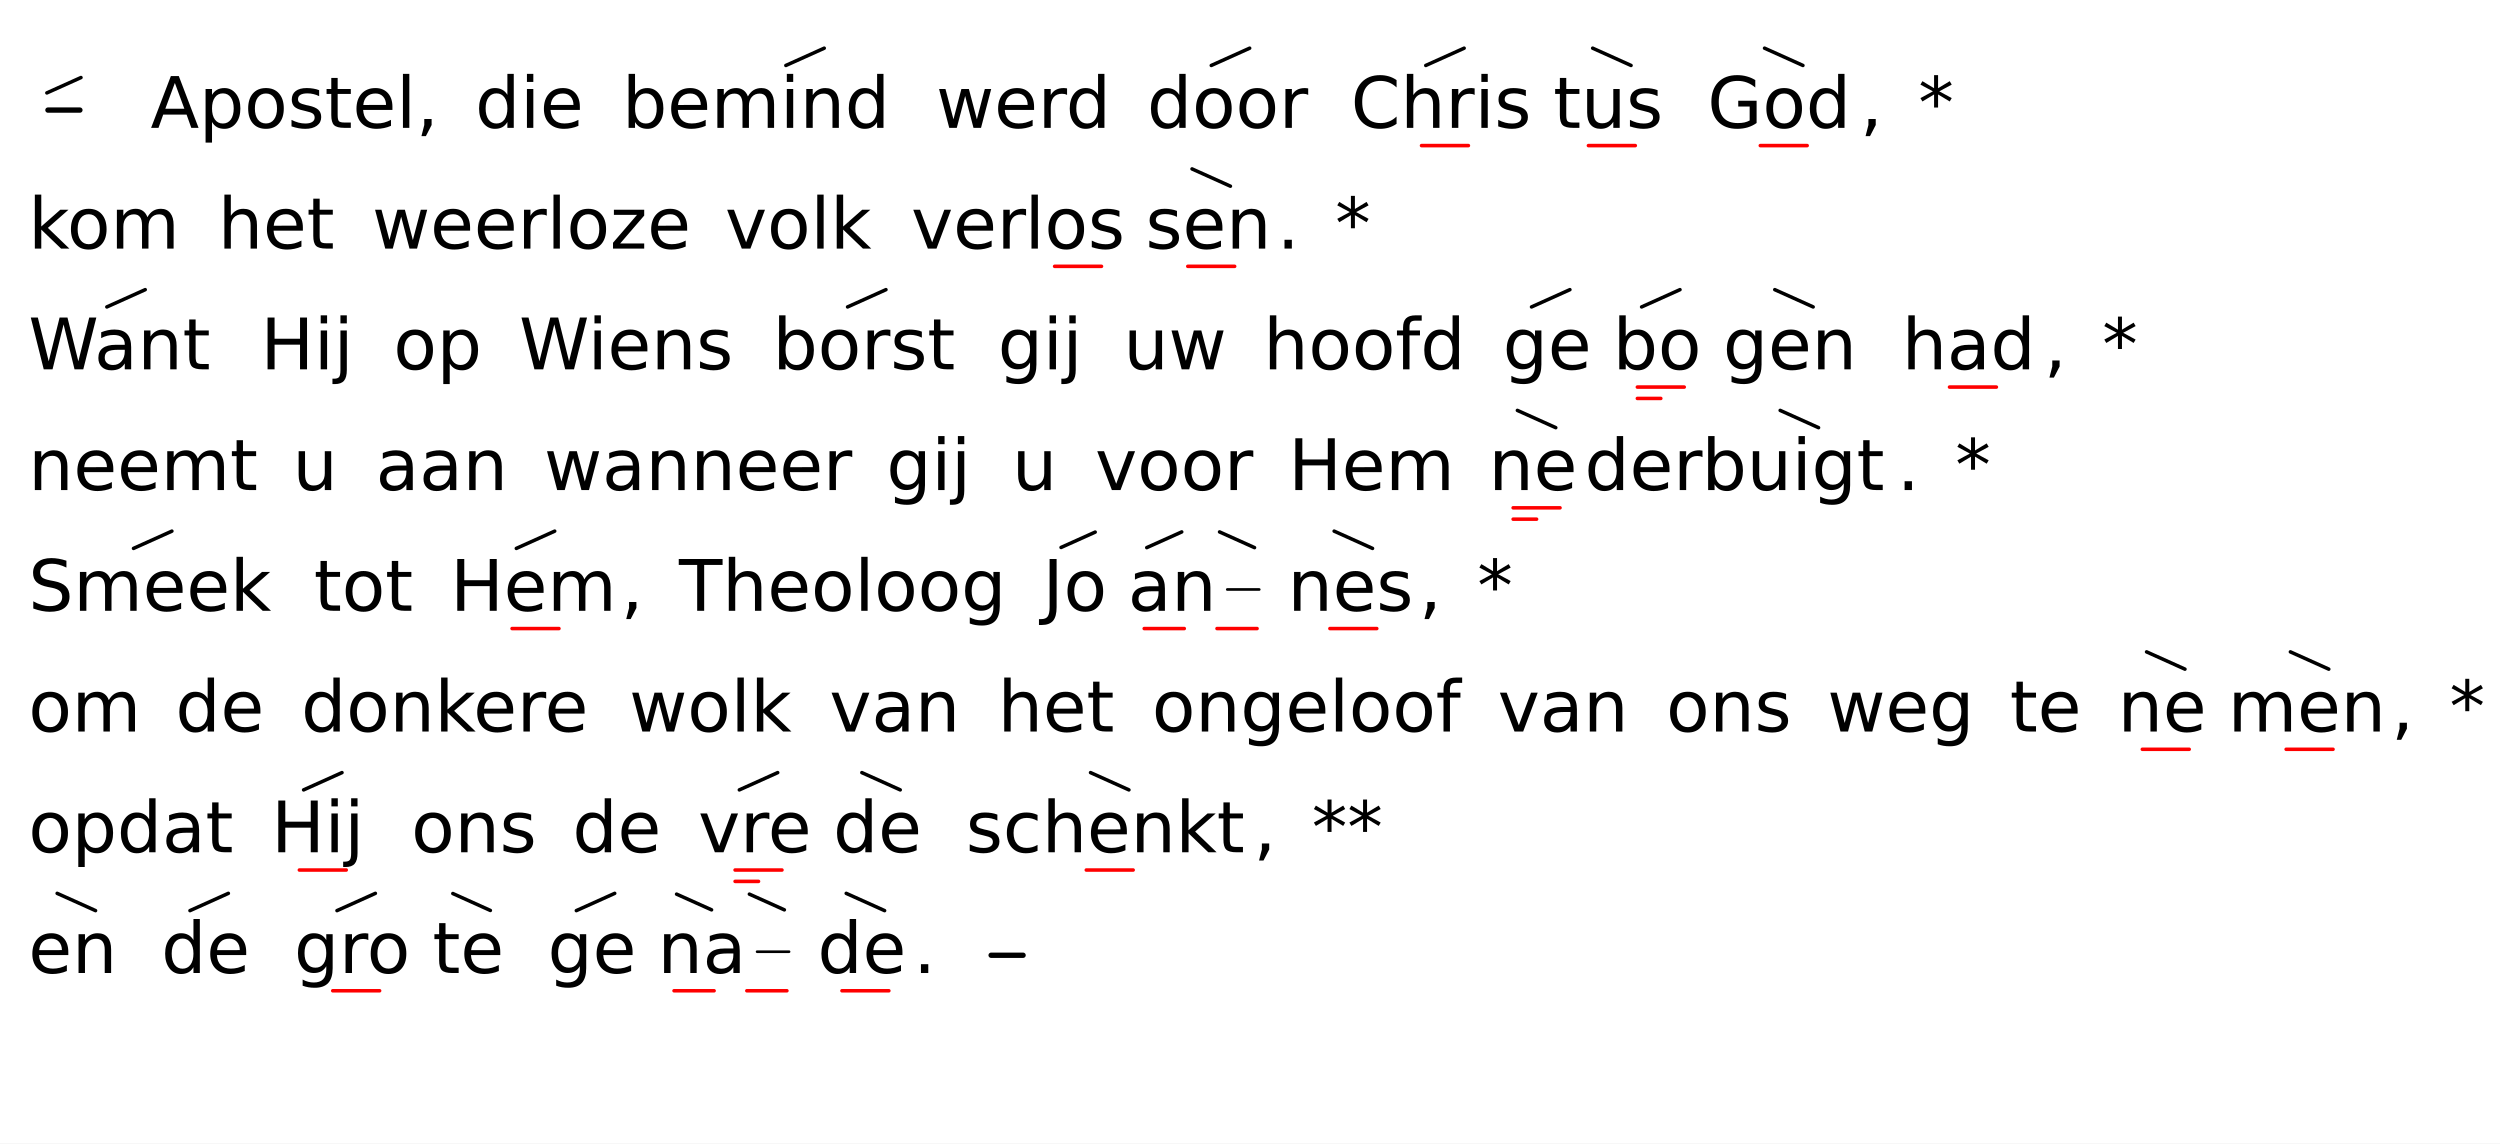
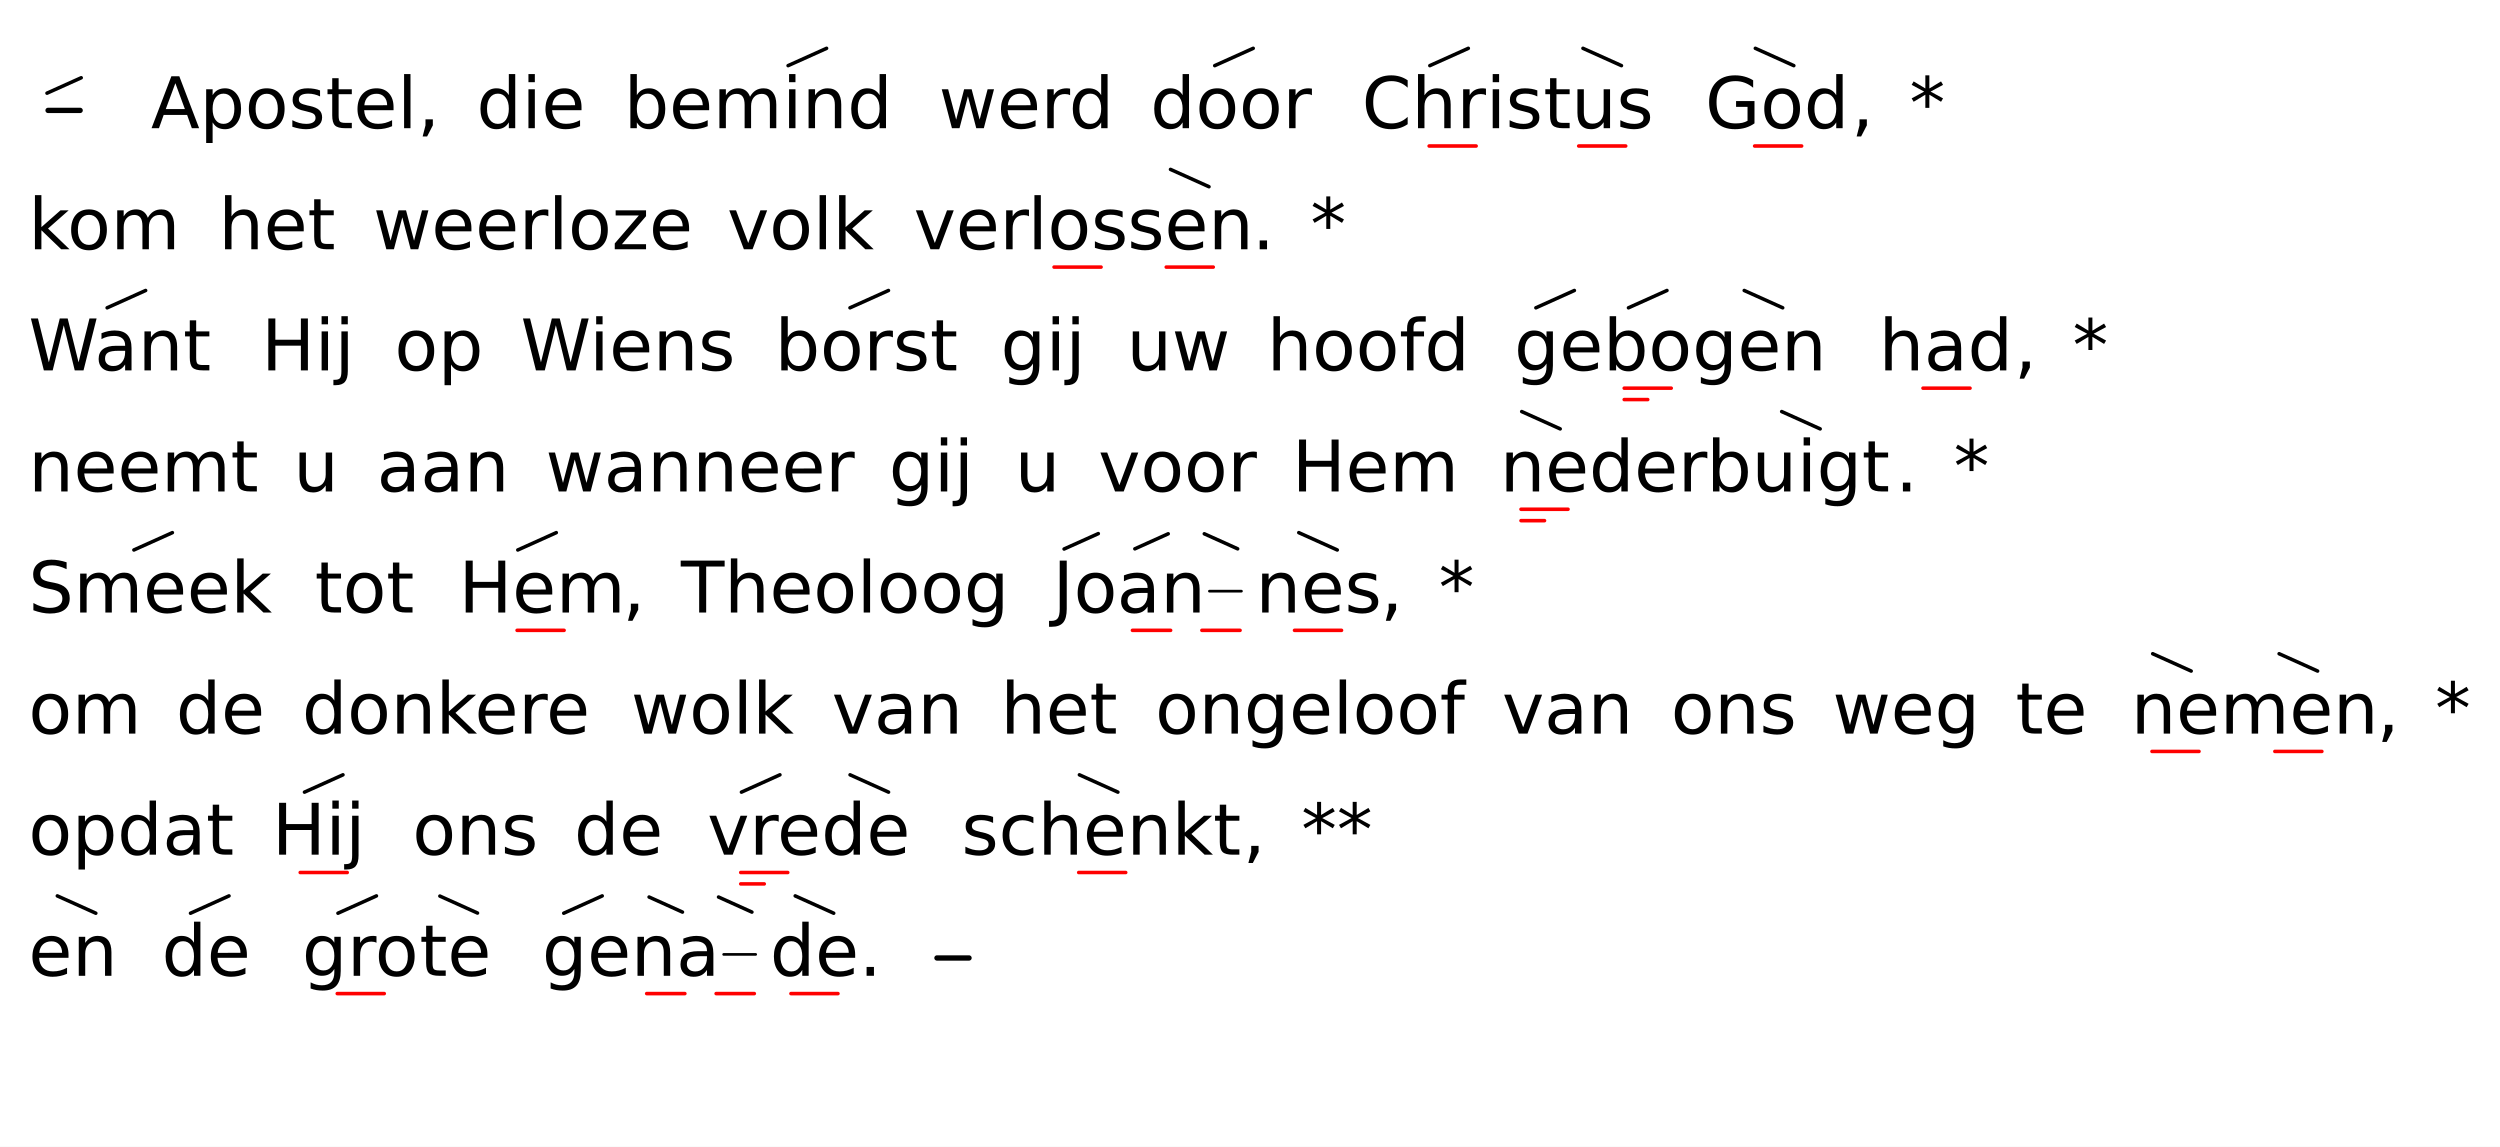
- <svg xmlns="http://www.w3.org/2000/svg" class="vsa-svg" width="704" height="322" viewBox="0 0 704 322">
+ <svg xmlns="http://www.w3.org/2000/svg" class="vsa-svg" width="702" height="322" viewBox="0 0 702 322">
  <rect width="100%" height="100%" fill="white" />
  <g class="vsa-score">
    <g class="vsa-line" data-vsa-line="1">
      <g class="vsa-unit vsa-pitch-marker" data-vsa-unit="1">
        <g class="vsa-pitch-marker-upper-glyph vsa-upper-glyphs">
          <line class="vsa-glyph vsa-upper-glyph vsa-glyph-rise" x1="13.20" y1="26.16" x2="22.80" y2="21.84" stroke="black" stroke-width="1.00" stroke-linecap="round" />
        </g>
        <line class="vsa-pitch-marker-dash" x1="13.50" y1="31.00" x2="22.50" y2="31.00" stroke="black" stroke-width="1.50" stroke-linecap="round" />
      </g>
      <g class="vsa-unit vsa-unit-text" data-vsa-unit="3">
        <text class="vsa-text vsa-free-text" x="42.40" y="36.00" xml:space="preserve" font-family="DejaVu Sans" font-size="20.00">Apostel,</text>
      </g>
      <g class="vsa-unit vsa-unit-text" data-vsa-unit="5">
        <text class="vsa-text vsa-free-text" x="133.80" y="36.00" xml:space="preserve" font-family="DejaVu Sans" font-size="20.00">die</text>
      </g>
      <g class="vsa-unit vsa-unit-text" data-vsa-unit="7">
        <text class="vsa-text vsa-free-text" x="175.20" y="36.00" xml:space="preserve" font-family="DejaVu Sans" font-size="20.00">be</text>
      </g>
      <g class="vsa-unit vsa-unit-scope" data-vsa-unit="8">
        <text class="vsa-text vsa-sung-text" x="200.20" y="36.00" xml:space="preserve" font-family="DejaVu Sans" font-size="20.00">mind</text>
        <g class="vsa-glyph-group vsa-upper-glyphs">
          <line class="vsa-glyph vsa-upper-glyph vsa-glyph-rise" x1="221.30" y1="18.43" x2="232.10" y2="13.57" stroke="black" stroke-width="1.00" stroke-linecap="round" />
        </g>
        <g class="vsa-glyph-group vsa-lower-glyphs">
</g>
      </g>
      <g class="vsa-unit vsa-unit-text" data-vsa-unit="10">
        <text class="vsa-text vsa-free-text" x="263.60" y="36.00" xml:space="preserve" font-family="DejaVu Sans" font-size="20.00">werd</text>
      </g>
      <g class="vsa-unit vsa-unit-scope" data-vsa-unit="12">
        <text class="vsa-text vsa-sung-text" x="323.00" y="36.00" xml:space="preserve" font-family="DejaVu Sans" font-size="20.00">door</text>
        <g class="vsa-glyph-group vsa-upper-glyphs">
          <line class="vsa-glyph vsa-upper-glyph vsa-glyph-rise" x1="341.10" y1="18.43" x2="351.90" y2="13.57" stroke="black" stroke-width="1.00" stroke-linecap="round" />
        </g>
        <g class="vsa-glyph-group vsa-lower-glyphs">
</g>
      </g>
      <g class="vsa-unit vsa-unit-scope" data-vsa-unit="14">
-         <text class="vsa-text vsa-sung-text" x="380.40" y="36.00" xml:space="preserve" font-family="DejaVu Sans" font-size="20.00">Chris</text>
+         <text class="vsa-text vsa-sung-text" x="382.40" y="36.00" xml:space="preserve" font-family="DejaVu Sans" font-size="20.00">Chris</text>
        <g class="vsa-glyph-group vsa-upper-glyphs">
          <line class="vsa-glyph vsa-upper-glyph vsa-glyph-rise" x1="401.50" y1="18.43" x2="412.30" y2="13.57" stroke="black" stroke-width="1.00" stroke-linecap="round" />
        </g>
        <g class="vsa-glyph-group vsa-lower-glyphs">
-           <line class="vsa-glyph vsa-lower-glyph vsa-glyph-length" x1="400.30" y1="41.00" x2="413.50" y2="41.00" stroke="red" stroke-width="1.00" stroke-linecap="round" />
+           <line class="vsa-glyph vsa-lower-glyph vsa-glyph-length" x1="401.30" y1="41.00" x2="414.50" y2="41.00" stroke="red" stroke-width="1.00" stroke-linecap="round" />
        </g>
      </g>
      <g class="vsa-unit vsa-unit-scope" data-vsa-unit="15">
-         <text class="vsa-text vsa-sung-text" x="437.40" y="36.00" xml:space="preserve" font-family="DejaVu Sans" font-size="20.00">tus</text>
-         <g class="vsa-glyph-group vsa-upper-glyphs">
-           <line class="vsa-glyph vsa-upper-glyph vsa-glyph-fall" x1="448.50" y1="13.57" x2="459.30" y2="18.43" stroke="black" stroke-width="1.00" stroke-linecap="round" />
-         </g>
-         <g class="vsa-glyph-group vsa-lower-glyphs">
-           <line class="vsa-glyph vsa-lower-glyph vsa-glyph-length" x1="447.30" y1="41.00" x2="460.50" y2="41.00" stroke="red" stroke-width="1.00" stroke-linecap="round" />
+         <text class="vsa-text vsa-sung-text" x="433.40" y="36.00" xml:space="preserve" font-family="DejaVu Sans" font-size="20.00">tus</text>
+         <g class="vsa-glyph-group vsa-upper-glyphs">
+           <line class="vsa-glyph vsa-upper-glyph vsa-glyph-fall" x1="444.50" y1="13.57" x2="455.30" y2="18.43" stroke="black" stroke-width="1.00" stroke-linecap="round" />
+         </g>
+         <g class="vsa-glyph-group vsa-lower-glyphs">
+           <line class="vsa-glyph vsa-lower-glyph vsa-glyph-length" x1="443.30" y1="41.00" x2="456.50" y2="41.00" stroke="red" stroke-width="1.00" stroke-linecap="round" />
        </g>
      </g>
      <g class="vsa-unit vsa-unit-scope" data-vsa-unit="17">
-         <text class="vsa-text vsa-sung-text" x="480.80" y="36.00" xml:space="preserve" font-family="DejaVu Sans" font-size="20.00">God</text>
-         <g class="vsa-glyph-group vsa-upper-glyphs">
-           <line class="vsa-glyph vsa-upper-glyph vsa-glyph-fall" x1="496.90" y1="13.57" x2="507.70" y2="18.43" stroke="black" stroke-width="1.00" stroke-linecap="round" />
-         </g>
-         <g class="vsa-glyph-group vsa-lower-glyphs">
-           <line class="vsa-glyph vsa-lower-glyph vsa-glyph-length" x1="495.70" y1="41.00" x2="508.90" y2="41.00" stroke="red" stroke-width="1.00" stroke-linecap="round" />
+         <text class="vsa-text vsa-sung-text" x="478.80" y="36.00" xml:space="preserve" font-family="DejaVu Sans" font-size="20.00">God</text>
+         <g class="vsa-glyph-group vsa-upper-glyphs">
+           <line class="vsa-glyph vsa-upper-glyph vsa-glyph-fall" x1="492.90" y1="13.57" x2="503.70" y2="18.43" stroke="black" stroke-width="1.00" stroke-linecap="round" />
+         </g>
+         <g class="vsa-glyph-group vsa-lower-glyphs">
+           <line class="vsa-glyph vsa-lower-glyph vsa-glyph-length" x1="492.70" y1="41.00" x2="505.90" y2="41.00" stroke="red" stroke-width="1.00" stroke-linecap="round" />
        </g>
      </g>
      <g class="vsa-unit vsa-unit-text" data-vsa-unit="18">
-         <text class="vsa-text vsa-free-text" x="523.80" y="36.00" xml:space="preserve" font-family="DejaVu Sans" font-size="20.00">,</text>
+         <text class="vsa-text vsa-free-text" x="519.80" y="36.00" xml:space="preserve" font-family="DejaVu Sans" font-size="20.00">,</text>
      </g>
      <g class="vsa-unit vsa-unit-text" data-vsa-unit="20">
-         <text class="vsa-text vsa-free-text" x="540.20" y="36.00" xml:space="preserve" font-family="DejaVu Sans" font-size="20.00">*</text>
+         <text class="vsa-text vsa-free-text" x="536.20" y="36.00" xml:space="preserve" font-family="DejaVu Sans" font-size="20.00">*</text>
      </g>
    </g>
    <g class="vsa-line" data-vsa-line="2">
      <g class="vsa-unit vsa-unit-text" data-vsa-unit="1">
        <text class="vsa-text vsa-free-text" x="8.00" y="70.00" xml:space="preserve" font-family="DejaVu Sans" font-size="20.00">kom</text>
      </g>
      <g class="vsa-unit vsa-unit-text" data-vsa-unit="3">
        <text class="vsa-text vsa-free-text" x="61.38" y="70.00" xml:space="preserve" font-family="DejaVu Sans" font-size="20.00">het</text>
      </g>
      <g class="vsa-unit vsa-unit-text" data-vsa-unit="5">
        <text class="vsa-text vsa-free-text" x="104.78" y="70.00" xml:space="preserve" font-family="DejaVu Sans" font-size="20.00">weerloze</text>
      </g>
      <g class="vsa-unit vsa-unit-text" data-vsa-unit="7">
        <text class="vsa-text vsa-free-text" x="204.18" y="70.00" xml:space="preserve" font-family="DejaVu Sans" font-size="20.00">volk</text>
      </g>
      <g class="vsa-unit vsa-unit-text" data-vsa-unit="9">
        <text class="vsa-text vsa-free-text" x="256.58" y="70.00" xml:space="preserve" font-family="DejaVu Sans" font-size="20.00">ver</text>
      </g>
      <g class="vsa-unit vsa-unit-scope" data-vsa-unit="10">
        <text class="vsa-text vsa-sung-text" x="288.58" y="70.00" xml:space="preserve" font-family="DejaVu Sans" font-size="20.00">los</text>
        <g class="vsa-glyph-group vsa-upper-glyphs">
</g>
        <g class="vsa-glyph-group vsa-lower-glyphs">
-           <line class="vsa-glyph vsa-lower-glyph vsa-glyph-length" x1="296.98" y1="75.00" x2="310.18" y2="75.00" stroke="red" stroke-width="1.00" stroke-linecap="round" />
+           <line class="vsa-glyph vsa-lower-glyph vsa-glyph-length" x1="295.98" y1="75.00" x2="309.18" y2="75.00" stroke="red" stroke-width="1.00" stroke-linecap="round" />
        </g>
      </g>
      <g class="vsa-unit vsa-unit-scope" data-vsa-unit="11">
-         <text class="vsa-text vsa-sung-text" x="322.58" y="70.00" xml:space="preserve" font-family="DejaVu Sans" font-size="20.00">sen</text>
-         <g class="vsa-glyph-group vsa-upper-glyphs">
-           <line class="vsa-glyph vsa-upper-glyph vsa-glyph-fall" x1="335.68" y1="47.57" x2="346.48" y2="52.43" stroke="black" stroke-width="1.00" stroke-linecap="round" />
-         </g>
-         <g class="vsa-glyph-group vsa-lower-glyphs">
-           <line class="vsa-glyph vsa-lower-glyph vsa-glyph-length" x1="334.48" y1="75.00" x2="347.68" y2="75.00" stroke="red" stroke-width="1.00" stroke-linecap="round" />
+         <text class="vsa-text vsa-sung-text" x="316.58" y="70.00" xml:space="preserve" font-family="DejaVu Sans" font-size="20.00">sen</text>
+         <g class="vsa-glyph-group vsa-upper-glyphs">
+           <line class="vsa-glyph vsa-upper-glyph vsa-glyph-fall" x1="328.68" y1="47.57" x2="339.48" y2="52.43" stroke="black" stroke-width="1.00" stroke-linecap="round" />
+         </g>
+         <g class="vsa-glyph-group vsa-lower-glyphs">
+           <line class="vsa-glyph vsa-lower-glyph vsa-glyph-length" x1="327.48" y1="75.00" x2="340.68" y2="75.00" stroke="red" stroke-width="1.00" stroke-linecap="round" />
        </g>
      </g>
      <g class="vsa-unit vsa-unit-text" data-vsa-unit="12">
-         <text class="vsa-text vsa-free-text" x="359.58" y="70.00" xml:space="preserve" font-family="DejaVu Sans" font-size="20.00">.</text>
+         <text class="vsa-text vsa-free-text" x="351.58" y="70.00" xml:space="preserve" font-family="DejaVu Sans" font-size="20.00">.</text>
      </g>
      <g class="vsa-unit vsa-unit-text" data-vsa-unit="14">
-         <text class="vsa-text vsa-free-text" x="375.98" y="70.00" xml:space="preserve" font-family="DejaVu Sans" font-size="20.00">*</text>
+         <text class="vsa-text vsa-free-text" x="367.98" y="70.00" xml:space="preserve" font-family="DejaVu Sans" font-size="20.00">*</text>
      </g>
    </g>
    <g class="vsa-line" data-vsa-line="3">
      <g class="vsa-unit vsa-unit-scope" data-vsa-unit="1">
        <text class="vsa-text vsa-sung-text" x="8.00" y="104.00" xml:space="preserve" font-family="DejaVu Sans" font-size="20.00">Want</text>
        <g class="vsa-glyph-group vsa-upper-glyphs">
          <line class="vsa-glyph vsa-upper-glyph vsa-glyph-rise" x1="30.09" y1="86.43" x2="40.89" y2="81.57" stroke="black" stroke-width="1.00" stroke-linecap="round" />
        </g>
        <g class="vsa-glyph-group vsa-lower-glyphs">
</g>
      </g>
      <g class="vsa-unit vsa-unit-text" data-vsa-unit="3">
        <text class="vsa-text vsa-free-text" x="73.38" y="104.00" xml:space="preserve" font-family="DejaVu Sans" font-size="20.00">Hij</text>
      </g>
      <g class="vsa-unit vsa-unit-text" data-vsa-unit="5">
        <text class="vsa-text vsa-free-text" x="110.78" y="104.00" xml:space="preserve" font-family="DejaVu Sans" font-size="20.00">op</text>
      </g>
      <g class="vsa-unit vsa-unit-text" data-vsa-unit="7">
        <text class="vsa-text vsa-free-text" x="146.18" y="104.00" xml:space="preserve" font-family="DejaVu Sans" font-size="20.00">Wiens</text>
      </g>
      <g class="vsa-unit vsa-unit-scope" data-vsa-unit="9">
        <text class="vsa-text vsa-sung-text" x="217.58" y="104.00" xml:space="preserve" font-family="DejaVu Sans" font-size="20.00">borst</text>
        <g class="vsa-glyph-group vsa-upper-glyphs">
          <line class="vsa-glyph vsa-upper-glyph vsa-glyph-rise" x1="238.68" y1="86.43" x2="249.48" y2="81.57" stroke="black" stroke-width="1.00" stroke-linecap="round" />
        </g>
        <g class="vsa-glyph-group vsa-lower-glyphs">
</g>
      </g>
      <g class="vsa-unit vsa-unit-text" data-vsa-unit="11">
        <text class="vsa-text vsa-free-text" x="280.98" y="104.00" xml:space="preserve" font-family="DejaVu Sans" font-size="20.00">gij</text>
      </g>
      <g class="vsa-unit vsa-unit-text" data-vsa-unit="13">
        <text class="vsa-text vsa-free-text" x="316.38" y="104.00" xml:space="preserve" font-family="DejaVu Sans" font-size="20.00">uw</text>
      </g>
      <g class="vsa-unit vsa-unit-text" data-vsa-unit="15">
        <text class="vsa-text vsa-free-text" x="355.78" y="104.00" xml:space="preserve" font-family="DejaVu Sans" font-size="20.00">hoofd</text>
      </g>
      <g class="vsa-unit vsa-unit-scope" data-vsa-unit="17">
-         <text class="vsa-text vsa-sung-text" x="423.18" y="104.00" xml:space="preserve" font-family="DejaVu Sans" font-size="20.00">ge</text>
+         <text class="vsa-text vsa-sung-text" x="425.18" y="104.00" xml:space="preserve" font-family="DejaVu Sans" font-size="20.00">ge</text>
        <g class="vsa-glyph-group vsa-upper-glyphs">
          <line class="vsa-glyph vsa-upper-glyph vsa-glyph-rise" x1="431.28" y1="86.43" x2="442.08" y2="81.57" stroke="black" stroke-width="1.00" stroke-linecap="round" />
        </g>
        <g class="vsa-glyph-group vsa-lower-glyphs">
</g>
      </g>
      <g class="vsa-unit vsa-unit-scope" data-vsa-unit="18">
-         <text class="vsa-text vsa-sung-text" x="454.18" y="104.00" xml:space="preserve" font-family="DejaVu Sans" font-size="20.00">bo</text>
-         <g class="vsa-glyph-group vsa-upper-glyphs">
-           <line class="vsa-glyph vsa-upper-glyph vsa-glyph-rise" x1="462.28" y1="86.43" x2="473.08" y2="81.57" stroke="black" stroke-width="1.00" stroke-linecap="round" />
-         </g>
-         <g class="vsa-glyph-group vsa-lower-glyphs">
-           <line class="vsa-glyph vsa-lower-glyph vsa-glyph-length" x1="461.08" y1="109.00" x2="474.28" y2="109.00" stroke="red" stroke-width="1.00" stroke-linecap="round" />
-           <line class="vsa-glyph vsa-lower-glyph vsa-glyph-length" x1="461.08" y1="112.20" x2="467.68" y2="112.20" stroke="red" stroke-width="1.00" stroke-linecap="round" />
+         <text class="vsa-text vsa-sung-text" x="450.18" y="104.00" xml:space="preserve" font-family="DejaVu Sans" font-size="20.00">bo</text>
+         <g class="vsa-glyph-group vsa-upper-glyphs">
+           <line class="vsa-glyph vsa-upper-glyph vsa-glyph-rise" x1="457.28" y1="86.43" x2="468.08" y2="81.57" stroke="black" stroke-width="1.00" stroke-linecap="round" />
+         </g>
+         <g class="vsa-glyph-group vsa-lower-glyphs">
+           <line class="vsa-glyph vsa-lower-glyph vsa-glyph-length" x1="456.08" y1="109.00" x2="469.28" y2="109.00" stroke="red" stroke-width="1.00" stroke-linecap="round" />
+           <line class="vsa-glyph vsa-lower-glyph vsa-glyph-length" x1="456.08" y1="112.20" x2="462.68" y2="112.20" stroke="red" stroke-width="1.00" stroke-linecap="round" />
        </g>
      </g>
      <g class="vsa-unit vsa-unit-scope" data-vsa-unit="19">
-         <text class="vsa-text vsa-sung-text" x="485.18" y="104.00" xml:space="preserve" font-family="DejaVu Sans" font-size="20.00">gen</text>
-         <g class="vsa-glyph-group vsa-upper-glyphs">
-           <line class="vsa-glyph vsa-upper-glyph vsa-glyph-fall" x1="499.78" y1="81.57" x2="510.58" y2="86.43" stroke="black" stroke-width="1.00" stroke-linecap="round" />
+         <text class="vsa-text vsa-sung-text" x="475.18" y="104.00" xml:space="preserve" font-family="DejaVu Sans" font-size="20.00">gen</text>
+         <g class="vsa-glyph-group vsa-upper-glyphs">
+           <line class="vsa-glyph vsa-upper-glyph vsa-glyph-fall" x1="489.78" y1="81.57" x2="500.58" y2="86.43" stroke="black" stroke-width="1.00" stroke-linecap="round" />
        </g>
        <g class="vsa-glyph-group vsa-lower-glyphs">
</g>
      </g>
      <g class="vsa-unit vsa-unit-scope" data-vsa-unit="21">
-         <text class="vsa-text vsa-sung-text" x="535.58" y="104.00" xml:space="preserve" font-family="DejaVu Sans" font-size="20.00">had</text>
-         <g class="vsa-glyph-group vsa-upper-glyphs">
- </g>
-         <g class="vsa-glyph-group vsa-lower-glyphs">
-           <line class="vsa-glyph vsa-lower-glyph vsa-glyph-length" x1="548.98" y1="109.00" x2="562.18" y2="109.00" stroke="red" stroke-width="1.00" stroke-linecap="round" />
+         <text class="vsa-text vsa-sung-text" x="527.58" y="104.00" xml:space="preserve" font-family="DejaVu Sans" font-size="20.00">had</text>
+         <g class="vsa-glyph-group vsa-upper-glyphs">
+ </g>
+         <g class="vsa-glyph-group vsa-lower-glyphs">
+           <line class="vsa-glyph vsa-lower-glyph vsa-glyph-length" x1="539.98" y1="109.00" x2="553.18" y2="109.00" stroke="red" stroke-width="1.00" stroke-linecap="round" />
        </g>
      </g>
      <g class="vsa-unit vsa-unit-text" data-vsa-unit="22">
-         <text class="vsa-text vsa-free-text" x="575.58" y="104.00" xml:space="preserve" font-family="DejaVu Sans" font-size="20.00">,</text>
+         <text class="vsa-text vsa-free-text" x="565.58" y="104.00" xml:space="preserve" font-family="DejaVu Sans" font-size="20.00">,</text>
      </g>
      <g class="vsa-unit vsa-unit-text" data-vsa-unit="24">
-         <text class="vsa-text vsa-free-text" x="591.98" y="104.00" xml:space="preserve" font-family="DejaVu Sans" font-size="20.00">*</text>
+         <text class="vsa-text vsa-free-text" x="581.98" y="104.00" xml:space="preserve" font-family="DejaVu Sans" font-size="20.00">*</text>
      </g>
    </g>
    <g class="vsa-line" data-vsa-line="4">
      <g class="vsa-unit vsa-unit-text" data-vsa-unit="1">
        <text class="vsa-text vsa-free-text" x="8.00" y="138.00" xml:space="preserve" font-family="DejaVu Sans" font-size="20.00">neemt</text>
      </g>
      <g class="vsa-unit vsa-unit-text" data-vsa-unit="3">
        <text class="vsa-text vsa-free-text" x="82.40" y="138.00" xml:space="preserve" font-family="DejaVu Sans" font-size="20.00">u</text>
      </g>
      <g class="vsa-unit vsa-unit-text" data-vsa-unit="5">
        <text class="vsa-text vsa-free-text" x="105.80" y="138.00" xml:space="preserve" font-family="DejaVu Sans" font-size="20.00">aan</text>
      </g>
      <g class="vsa-unit vsa-unit-text" data-vsa-unit="7">
        <text class="vsa-text vsa-free-text" x="153.20" y="138.00" xml:space="preserve" font-family="DejaVu Sans" font-size="20.00">wanneer</text>
      </g>
      <g class="vsa-unit vsa-unit-text" data-vsa-unit="9">
        <text class="vsa-text vsa-free-text" x="249.60" y="138.00" xml:space="preserve" font-family="DejaVu Sans" font-size="20.00">gij</text>
      </g>
      <g class="vsa-unit vsa-unit-text" data-vsa-unit="11">
        <text class="vsa-text vsa-free-text" x="285.00" y="138.00" xml:space="preserve" font-family="DejaVu Sans" font-size="20.00">u</text>
      </g>
      <g class="vsa-unit vsa-unit-text" data-vsa-unit="13">
        <text class="vsa-text vsa-free-text" x="308.40" y="138.00" xml:space="preserve" font-family="DejaVu Sans" font-size="20.00">voor</text>
      </g>
      <g class="vsa-unit vsa-unit-text" data-vsa-unit="15">
        <text class="vsa-text vsa-free-text" x="362.80" y="138.00" xml:space="preserve" font-family="DejaVu Sans" font-size="20.00">Hem</text>
      </g>
      <g class="vsa-unit vsa-unit-scope" data-vsa-unit="17">
-         <text class="vsa-text vsa-sung-text" x="419.20" y="138.00" xml:space="preserve" font-family="DejaVu Sans" font-size="20.00">ne</text>
+         <text class="vsa-text vsa-sung-text" x="421.20" y="138.00" xml:space="preserve" font-family="DejaVu Sans" font-size="20.00">ne</text>
        <g class="vsa-glyph-group vsa-upper-glyphs">
          <line class="vsa-glyph vsa-upper-glyph vsa-glyph-fall" x1="427.30" y1="115.57" x2="438.10" y2="120.43" stroke="black" stroke-width="1.00" stroke-linecap="round" />
        </g>
        <g class="vsa-glyph-group vsa-lower-glyphs">
-           <line class="vsa-glyph vsa-lower-glyph vsa-glyph-length" x1="426.10" y1="143.00" x2="439.30" y2="143.00" stroke="red" stroke-width="1.00" stroke-linecap="round" />
-           <line class="vsa-glyph vsa-lower-glyph vsa-glyph-length" x1="426.10" y1="146.20" x2="432.70" y2="146.20" stroke="red" stroke-width="1.00" stroke-linecap="round" />
+           <line class="vsa-glyph vsa-lower-glyph vsa-glyph-length" x1="427.10" y1="143.00" x2="440.30" y2="143.00" stroke="red" stroke-width="1.00" stroke-linecap="round" />
+           <line class="vsa-glyph vsa-lower-glyph vsa-glyph-length" x1="427.10" y1="146.20" x2="433.70" y2="146.20" stroke="red" stroke-width="1.00" stroke-linecap="round" />
        </g>
      </g>
      <g class="vsa-unit vsa-unit-text" data-vsa-unit="18">
        <text class="vsa-text vsa-free-text" x="446.20" y="138.00" xml:space="preserve" font-family="DejaVu Sans" font-size="20.00">der</text>
      </g>
      <g class="vsa-unit vsa-unit-scope" data-vsa-unit="19">
        <text class="vsa-text vsa-sung-text" x="479.20" y="138.00" xml:space="preserve" font-family="DejaVu Sans" font-size="20.00">buigt</text>
        <g class="vsa-glyph-group vsa-upper-glyphs">
-           <line class="vsa-glyph vsa-upper-glyph vsa-glyph-fall" x1="501.30" y1="115.57" x2="512.10" y2="120.43" stroke="black" stroke-width="1.00" stroke-linecap="round" />
+           <line class="vsa-glyph vsa-upper-glyph vsa-glyph-fall" x1="500.30" y1="115.57" x2="511.10" y2="120.43" stroke="black" stroke-width="1.00" stroke-linecap="round" />
        </g>
        <g class="vsa-glyph-group vsa-lower-glyphs">
</g>
      </g>
      <g class="vsa-unit vsa-unit-text" data-vsa-unit="20">
-         <text class="vsa-text vsa-free-text" x="534.20" y="138.00" xml:space="preserve" font-family="DejaVu Sans" font-size="20.00">.</text>
+         <text class="vsa-text vsa-free-text" x="532.20" y="138.00" xml:space="preserve" font-family="DejaVu Sans" font-size="20.00">.</text>
      </g>
      <g class="vsa-unit vsa-unit-text" data-vsa-unit="22">
-         <text class="vsa-text vsa-free-text" x="550.60" y="138.00" xml:space="preserve" font-family="DejaVu Sans" font-size="20.00">*</text>
+         <text class="vsa-text vsa-free-text" x="548.60" y="138.00" xml:space="preserve" font-family="DejaVu Sans" font-size="20.00">*</text>
      </g>
    </g>
    <g class="vsa-line" data-vsa-line="5">
      <g class="vsa-unit vsa-unit-scope" data-vsa-unit="1">
        <text class="vsa-text vsa-sung-text" x="8.00" y="172.00" xml:space="preserve" font-family="DejaVu Sans" font-size="20.00">Smeek</text>
        <g class="vsa-glyph-group vsa-upper-glyphs">
          <line class="vsa-glyph vsa-upper-glyph vsa-glyph-rise" x1="37.60" y1="154.43" x2="48.40" y2="149.57" stroke="black" stroke-width="1.00" stroke-linecap="round" />
        </g>
        <g class="vsa-glyph-group vsa-lower-glyphs">
</g>
      </g>
      <g class="vsa-unit vsa-unit-text" data-vsa-unit="3">
        <text class="vsa-text vsa-free-text" x="88.40" y="172.00" xml:space="preserve" font-family="DejaVu Sans" font-size="20.00">tot</text>
      </g>
      <g class="vsa-unit vsa-unit-scope" data-vsa-unit="5">
-         <text class="vsa-text vsa-sung-text" x="126.80" y="172.00" xml:space="preserve" font-family="DejaVu Sans" font-size="20.00">Hem</text>
+         <text class="vsa-text vsa-sung-text" x="128.80" y="172.00" xml:space="preserve" font-family="DejaVu Sans" font-size="20.00">Hem</text>
        <g class="vsa-glyph-group vsa-upper-glyphs">
          <line class="vsa-glyph vsa-upper-glyph vsa-glyph-rise" x1="145.40" y1="154.43" x2="156.20" y2="149.57" stroke="black" stroke-width="1.00" stroke-linecap="round" />
        </g>
        <g class="vsa-glyph-group vsa-lower-glyphs">
-           <line class="vsa-glyph vsa-lower-glyph vsa-glyph-length" x1="144.20" y1="177.00" x2="157.40" y2="177.00" stroke="red" stroke-width="1.00" stroke-linecap="round" />
+           <line class="vsa-glyph vsa-lower-glyph vsa-glyph-length" x1="145.20" y1="177.00" x2="158.40" y2="177.00" stroke="red" stroke-width="1.00" stroke-linecap="round" />
        </g>
      </g>
      <g class="vsa-unit vsa-unit-text" data-vsa-unit="6">
        <text class="vsa-text vsa-free-text" x="174.80" y="172.00" xml:space="preserve" font-family="DejaVu Sans" font-size="20.00">,</text>
      </g>
      <g class="vsa-unit vsa-unit-text" data-vsa-unit="8">
        <text class="vsa-text vsa-free-text" x="191.20" y="172.00" xml:space="preserve" font-family="DejaVu Sans" font-size="20.00">Theoloog</text>
      </g>
      <g class="vsa-unit vsa-unit-scope" data-vsa-unit="10">
-         <text class="vsa-text vsa-sung-text" x="293.60" y="172.00" xml:space="preserve" font-family="DejaVu Sans" font-size="20.00">Jo</text>
+         <text class="vsa-text vsa-sung-text" x="295.60" y="172.00" xml:space="preserve" font-family="DejaVu Sans" font-size="20.00">Jo</text>
        <g class="vsa-glyph-group vsa-upper-glyphs">
          <line class="vsa-glyph vsa-upper-glyph vsa-glyph-rise" x1="298.80" y1="154.16" x2="308.40" y2="149.84" stroke="black" stroke-width="1.00" stroke-linecap="round" />
        </g>
        <g class="vsa-glyph-group vsa-lower-glyphs">
</g>
      </g>
      <g class="vsa-unit vsa-unit-scope" data-vsa-unit="11">
-         <text class="vsa-text vsa-sung-text" x="317.60" y="172.00" xml:space="preserve" font-family="DejaVu Sans" font-size="20.00">an</text>
-         <line class="vsa-filler-line" x1="345.60" y1="166.00" x2="354.60" y2="166.00" stroke="black" stroke-width="0.75" stroke-linecap="round" />
-         <g class="vsa-glyph-group vsa-upper-glyphs">
-           <line class="vsa-glyph vsa-upper-glyph vsa-glyph-rise" x1="322.93" y1="154.21" x2="332.77" y2="149.79" stroke="black" stroke-width="1.00" stroke-linecap="round" />
-           <line class="vsa-glyph vsa-upper-glyph vsa-glyph-fall" x1="343.43" y1="149.79" x2="353.27" y2="154.21" stroke="black" stroke-width="1.00" stroke-linecap="round" />
-         </g>
-         <g class="vsa-glyph-group vsa-lower-glyphs">
-           <line class="vsa-glyph vsa-lower-glyph vsa-glyph-length" x1="322.21" y1="177.00" x2="333.49" y2="177.00" stroke="red" stroke-width="1.00" stroke-linecap="round" />
-           <line class="vsa-glyph vsa-lower-glyph vsa-glyph-length" x1="342.71" y1="177.00" x2="353.99" y2="177.00" stroke="red" stroke-width="1.00" stroke-linecap="round" />
+         <text class="vsa-text vsa-sung-text" x="313.60" y="172.00" xml:space="preserve" font-family="DejaVu Sans" font-size="20.00">an</text>
+         <line class="vsa-filler-line" x1="339.60" y1="166.00" x2="348.60" y2="166.00" stroke="black" stroke-width="0.75" stroke-linecap="round" />
+         <g class="vsa-glyph-group vsa-upper-glyphs">
+           <line class="vsa-glyph vsa-upper-glyph vsa-glyph-rise" x1="318.67" y1="154.11" x2="328.03" y2="149.89" stroke="black" stroke-width="1.00" stroke-linecap="round" />
+           <line class="vsa-glyph vsa-upper-glyph vsa-glyph-fall" x1="338.17" y1="149.89" x2="347.53" y2="154.11" stroke="black" stroke-width="1.00" stroke-linecap="round" />
+         </g>
+         <g class="vsa-glyph-group vsa-lower-glyphs">
+           <line class="vsa-glyph vsa-lower-glyph vsa-glyph-length" x1="317.99" y1="177.00" x2="328.71" y2="177.00" stroke="red" stroke-width="1.00" stroke-linecap="round" />
+           <line class="vsa-glyph vsa-lower-glyph vsa-glyph-length" x1="337.49" y1="177.00" x2="348.21" y2="177.00" stroke="red" stroke-width="1.00" stroke-linecap="round" />
        </g>
      </g>
      <g class="vsa-unit vsa-unit-scope" data-vsa-unit="12">
-         <text class="vsa-text vsa-sung-text" x="362.60" y="172.00" xml:space="preserve" font-family="DejaVu Sans" font-size="20.00">nes</text>
-         <g class="vsa-glyph-group vsa-upper-glyphs">
-           <line class="vsa-glyph vsa-upper-glyph vsa-glyph-fall" x1="375.70" y1="149.57" x2="386.50" y2="154.43" stroke="black" stroke-width="1.00" stroke-linecap="round" />
-         </g>
-         <g class="vsa-glyph-group vsa-lower-glyphs">
-           <line class="vsa-glyph vsa-lower-glyph vsa-glyph-length" x1="374.50" y1="177.00" x2="387.70" y2="177.00" stroke="red" stroke-width="1.00" stroke-linecap="round" />
+         <text class="vsa-text vsa-sung-text" x="352.60" y="172.00" xml:space="preserve" font-family="DejaVu Sans" font-size="20.00">nes</text>
+         <g class="vsa-glyph-group vsa-upper-glyphs">
+           <line class="vsa-glyph vsa-upper-glyph vsa-glyph-fall" x1="364.70" y1="149.57" x2="375.50" y2="154.43" stroke="black" stroke-width="1.00" stroke-linecap="round" />
+         </g>
+         <g class="vsa-glyph-group vsa-lower-glyphs">
+           <line class="vsa-glyph vsa-lower-glyph vsa-glyph-length" x1="363.50" y1="177.00" x2="376.70" y2="177.00" stroke="red" stroke-width="1.00" stroke-linecap="round" />
        </g>
      </g>
      <g class="vsa-unit vsa-unit-text" data-vsa-unit="13">
-         <text class="vsa-text vsa-free-text" x="399.60" y="172.00" xml:space="preserve" font-family="DejaVu Sans" font-size="20.00">,</text>
+         <text class="vsa-text vsa-free-text" x="387.60" y="172.00" xml:space="preserve" font-family="DejaVu Sans" font-size="20.00">,</text>
      </g>
      <g class="vsa-unit vsa-unit-text" data-vsa-unit="15">
-         <text class="vsa-text vsa-free-text" x="416.00" y="172.00" xml:space="preserve" font-family="DejaVu Sans" font-size="20.00">*</text>
+         <text class="vsa-text vsa-free-text" x="404.00" y="172.00" xml:space="preserve" font-family="DejaVu Sans" font-size="20.00">*</text>
      </g>
    </g>
    <g class="vsa-line" data-vsa-line="6">
      <g class="vsa-unit vsa-unit-text" data-vsa-unit="1">
        <text class="vsa-text vsa-free-text" x="8.00" y="206.00" xml:space="preserve" font-family="DejaVu Sans" font-size="20.00">om</text>
      </g>
      <g class="vsa-unit vsa-unit-text" data-vsa-unit="3">
        <text class="vsa-text vsa-free-text" x="49.40" y="206.00" xml:space="preserve" font-family="DejaVu Sans" font-size="20.00">de</text>
      </g>
      <g class="vsa-unit vsa-unit-text" data-vsa-unit="5">
        <text class="vsa-text vsa-free-text" x="84.80" y="206.00" xml:space="preserve" font-family="DejaVu Sans" font-size="20.00">donkere</text>
      </g>
      <g class="vsa-unit vsa-unit-text" data-vsa-unit="7">
        <text class="vsa-text vsa-free-text" x="177.18" y="206.00" xml:space="preserve" font-family="DejaVu Sans" font-size="20.00">wolk</text>
      </g>
      <g class="vsa-unit vsa-unit-text" data-vsa-unit="9">
        <text class="vsa-text vsa-free-text" x="233.58" y="206.00" xml:space="preserve" font-family="DejaVu Sans" font-size="20.00">van</text>
      </g>
      <g class="vsa-unit vsa-unit-text" data-vsa-unit="11">
        <text class="vsa-text vsa-free-text" x="280.98" y="206.00" xml:space="preserve" font-family="DejaVu Sans" font-size="20.00">het</text>
      </g>
      <g class="vsa-unit vsa-unit-text" data-vsa-unit="13">
        <text class="vsa-text vsa-free-text" x="324.38" y="206.00" xml:space="preserve" font-family="DejaVu Sans" font-size="20.00">ongeloof</text>
      </g>
      <g class="vsa-unit vsa-unit-text" data-vsa-unit="15">
        <text class="vsa-text vsa-free-text" x="421.78" y="206.00" xml:space="preserve" font-family="DejaVu Sans" font-size="20.00">van</text>
      </g>
      <g class="vsa-unit vsa-unit-text" data-vsa-unit="17">
        <text class="vsa-text vsa-free-text" x="469.18" y="206.00" xml:space="preserve" font-family="DejaVu Sans" font-size="20.00">ons</text>
      </g>
      <g class="vsa-unit vsa-unit-text" data-vsa-unit="19">
        <text class="vsa-text vsa-free-text" x="514.58" y="206.00" xml:space="preserve" font-family="DejaVu Sans" font-size="20.00">weg</text>
      </g>
      <g class="vsa-unit vsa-unit-text" data-vsa-unit="21">
        <text class="vsa-text vsa-free-text" x="565.98" y="206.00" xml:space="preserve" font-family="DejaVu Sans" font-size="20.00">te</text>
      </g>
      <g class="vsa-unit vsa-unit-scope" data-vsa-unit="23">
-         <text class="vsa-text vsa-sung-text" x="596.38" y="206.00" xml:space="preserve" font-family="DejaVu Sans" font-size="20.00">ne</text>
+         <text class="vsa-text vsa-sung-text" x="598.38" y="206.00" xml:space="preserve" font-family="DejaVu Sans" font-size="20.00">ne</text>
        <g class="vsa-glyph-group vsa-upper-glyphs">
          <line class="vsa-glyph vsa-upper-glyph vsa-glyph-fall" x1="604.48" y1="183.57" x2="615.28" y2="188.43" stroke="black" stroke-width="1.00" stroke-linecap="round" />
        </g>
        <g class="vsa-glyph-group vsa-lower-glyphs">
-           <line class="vsa-glyph vsa-lower-glyph vsa-glyph-length" x1="603.28" y1="211.00" x2="616.48" y2="211.00" stroke="red" stroke-width="1.00" stroke-linecap="round" />
+           <line class="vsa-glyph vsa-lower-glyph vsa-glyph-length" x1="604.28" y1="211.00" x2="617.48" y2="211.00" stroke="red" stroke-width="1.00" stroke-linecap="round" />
        </g>
      </g>
      <g class="vsa-unit vsa-unit-scope" data-vsa-unit="24">
-         <text class="vsa-text vsa-sung-text" x="627.38" y="206.00" xml:space="preserve" font-family="DejaVu Sans" font-size="20.00">men</text>
-         <g class="vsa-glyph-group vsa-upper-glyphs">
-           <line class="vsa-glyph vsa-upper-glyph vsa-glyph-fall" x1="644.98" y1="183.57" x2="655.78" y2="188.43" stroke="black" stroke-width="1.00" stroke-linecap="round" />
-         </g>
-         <g class="vsa-glyph-group vsa-lower-glyphs">
-           <line class="vsa-glyph vsa-lower-glyph vsa-glyph-length" x1="643.78" y1="211.00" x2="656.98" y2="211.00" stroke="red" stroke-width="1.00" stroke-linecap="round" />
+         <text class="vsa-text vsa-sung-text" x="623.38" y="206.00" xml:space="preserve" font-family="DejaVu Sans" font-size="20.00">men</text>
+         <g class="vsa-glyph-group vsa-upper-glyphs">
+           <line class="vsa-glyph vsa-upper-glyph vsa-glyph-fall" x1="639.98" y1="183.57" x2="650.78" y2="188.43" stroke="black" stroke-width="1.00" stroke-linecap="round" />
+         </g>
+         <g class="vsa-glyph-group vsa-lower-glyphs">
+           <line class="vsa-glyph vsa-lower-glyph vsa-glyph-length" x1="638.78" y1="211.00" x2="651.98" y2="211.00" stroke="red" stroke-width="1.00" stroke-linecap="round" />
        </g>
      </g>
      <g class="vsa-unit vsa-unit-text" data-vsa-unit="25">
-         <text class="vsa-text vsa-free-text" x="673.38" y="206.00" xml:space="preserve" font-family="DejaVu Sans" font-size="20.00">,</text>
+         <text class="vsa-text vsa-free-text" x="667.38" y="206.00" xml:space="preserve" font-family="DejaVu Sans" font-size="20.00">,</text>
      </g>
      <g class="vsa-unit vsa-unit-text" data-vsa-unit="27">
-         <text class="vsa-text vsa-free-text" x="689.78" y="206.00" xml:space="preserve" font-family="DejaVu Sans" font-size="20.00">*</text>
+         <text class="vsa-text vsa-free-text" x="683.78" y="206.00" xml:space="preserve" font-family="DejaVu Sans" font-size="20.00">*</text>
      </g>
    </g>
    <g class="vsa-line" data-vsa-line="7">
      <g class="vsa-unit vsa-unit-text" data-vsa-unit="1">
        <text class="vsa-text vsa-free-text" x="8.00" y="240.00" xml:space="preserve" font-family="DejaVu Sans" font-size="20.00">opdat</text>
      </g>
      <g class="vsa-unit vsa-unit-scope" data-vsa-unit="3">
        <text class="vsa-text vsa-sung-text" x="76.40" y="240.00" xml:space="preserve" font-family="DejaVu Sans" font-size="20.00">Hij</text>
        <g class="vsa-glyph-group vsa-upper-glyphs">
          <line class="vsa-glyph vsa-upper-glyph vsa-glyph-rise" x1="85.50" y1="222.43" x2="96.30" y2="217.57" stroke="black" stroke-width="1.00" stroke-linecap="round" />
        </g>
        <g class="vsa-glyph-group vsa-lower-glyphs">
          <line class="vsa-glyph vsa-lower-glyph vsa-glyph-length" x1="84.30" y1="245.00" x2="97.50" y2="245.00" stroke="red" stroke-width="1.00" stroke-linecap="round" />
        </g>
      </g>
      <g class="vsa-unit vsa-unit-text" data-vsa-unit="5">
        <text class="vsa-text vsa-free-text" x="115.80" y="240.00" xml:space="preserve" font-family="DejaVu Sans" font-size="20.00">ons</text>
      </g>
      <g class="vsa-unit vsa-unit-text" data-vsa-unit="7">
        <text class="vsa-text vsa-free-text" x="161.20" y="240.00" xml:space="preserve" font-family="DejaVu Sans" font-size="20.00">de</text>
      </g>
      <g class="vsa-unit vsa-unit-scope" data-vsa-unit="9">
-         <text class="vsa-text vsa-sung-text" x="196.60" y="240.00" xml:space="preserve" font-family="DejaVu Sans" font-size="20.00">vre</text>
+         <text class="vsa-text vsa-sung-text" x="198.60" y="240.00" xml:space="preserve" font-family="DejaVu Sans" font-size="20.00">vre</text>
        <g class="vsa-glyph-group vsa-upper-glyphs">
          <line class="vsa-glyph vsa-upper-glyph vsa-glyph-rise" x1="208.20" y1="222.43" x2="219.00" y2="217.57" stroke="black" stroke-width="1.00" stroke-linecap="round" />
        </g>
        <g class="vsa-glyph-group vsa-lower-glyphs">
-           <line class="vsa-glyph vsa-lower-glyph vsa-glyph-length" x1="207.00" y1="245.00" x2="220.20" y2="245.00" stroke="red" stroke-width="1.00" stroke-linecap="round" />
-           <line class="vsa-glyph vsa-lower-glyph vsa-glyph-length" x1="207.00" y1="248.20" x2="213.60" y2="248.20" stroke="red" stroke-width="1.00" stroke-linecap="round" />
+           <line class="vsa-glyph vsa-lower-glyph vsa-glyph-length" x1="208.00" y1="245.00" x2="221.20" y2="245.00" stroke="red" stroke-width="1.00" stroke-linecap="round" />
+           <line class="vsa-glyph vsa-lower-glyph vsa-glyph-length" x1="208.00" y1="248.20" x2="214.60" y2="248.20" stroke="red" stroke-width="1.00" stroke-linecap="round" />
        </g>
      </g>
      <g class="vsa-unit vsa-unit-scope" data-vsa-unit="10">
-         <text class="vsa-text vsa-sung-text" x="234.60" y="240.00" xml:space="preserve" font-family="DejaVu Sans" font-size="20.00">de</text>
-         <g class="vsa-glyph-group vsa-upper-glyphs">
-           <line class="vsa-glyph vsa-upper-glyph vsa-glyph-fall" x1="242.70" y1="217.57" x2="253.50" y2="222.43" stroke="black" stroke-width="1.00" stroke-linecap="round" />
+         <text class="vsa-text vsa-sung-text" x="230.60" y="240.00" xml:space="preserve" font-family="DejaVu Sans" font-size="20.00">de</text>
+         <g class="vsa-glyph-group vsa-upper-glyphs">
+           <line class="vsa-glyph vsa-upper-glyph vsa-glyph-fall" x1="238.70" y1="217.57" x2="249.50" y2="222.43" stroke="black" stroke-width="1.00" stroke-linecap="round" />
        </g>
        <g class="vsa-glyph-group vsa-lower-glyphs">
</g>
      </g>
      <g class="vsa-unit vsa-unit-scope" data-vsa-unit="12">
-         <text class="vsa-text vsa-sung-text" x="272.00" y="240.00" xml:space="preserve" font-family="DejaVu Sans" font-size="20.00">schenkt</text>
-         <g class="vsa-glyph-group vsa-upper-glyphs">
-           <line class="vsa-glyph vsa-upper-glyph vsa-glyph-fall" x1="307.10" y1="217.57" x2="317.90" y2="222.43" stroke="black" stroke-width="1.00" stroke-linecap="round" />
-         </g>
-         <g class="vsa-glyph-group vsa-lower-glyphs">
-           <line class="vsa-glyph vsa-lower-glyph vsa-glyph-length" x1="305.90" y1="245.00" x2="319.10" y2="245.00" stroke="red" stroke-width="1.00" stroke-linecap="round" />
+         <text class="vsa-text vsa-sung-text" x="270.00" y="240.00" xml:space="preserve" font-family="DejaVu Sans" font-size="20.00">schenkt</text>
+         <g class="vsa-glyph-group vsa-upper-glyphs">
+           <line class="vsa-glyph vsa-upper-glyph vsa-glyph-fall" x1="303.10" y1="217.57" x2="313.90" y2="222.43" stroke="black" stroke-width="1.00" stroke-linecap="round" />
+         </g>
+         <g class="vsa-glyph-group vsa-lower-glyphs">
+           <line class="vsa-glyph vsa-lower-glyph vsa-glyph-length" x1="302.90" y1="245.00" x2="316.10" y2="245.00" stroke="red" stroke-width="1.00" stroke-linecap="round" />
        </g>
      </g>
      <g class="vsa-unit vsa-unit-text" data-vsa-unit="13">
-         <text class="vsa-text vsa-free-text" x="353.00" y="240.00" xml:space="preserve" font-family="DejaVu Sans" font-size="20.00">,</text>
+         <text class="vsa-text vsa-free-text" x="349.00" y="240.00" xml:space="preserve" font-family="DejaVu Sans" font-size="20.00">,</text>
      </g>
      <g class="vsa-unit vsa-unit-text" data-vsa-unit="15">
-         <text class="vsa-text vsa-free-text" x="369.40" y="240.00" xml:space="preserve" font-family="DejaVu Sans" font-size="20.00">**</text>
+         <text class="vsa-text vsa-free-text" x="365.40" y="240.00" xml:space="preserve" font-family="DejaVu Sans" font-size="20.00">**</text>
      </g>
    </g>
    <g class="vsa-line" data-vsa-line="8">
      <g class="vsa-unit vsa-unit-scope" data-vsa-unit="1">
        <text class="vsa-text vsa-sung-text" x="8.00" y="274.00" xml:space="preserve" font-family="DejaVu Sans" font-size="20.00">en</text>
        <g class="vsa-glyph-group vsa-upper-glyphs">
          <line class="vsa-glyph vsa-upper-glyph vsa-glyph-fall" x1="16.10" y1="251.57" x2="26.90" y2="256.43" stroke="black" stroke-width="1.00" stroke-linecap="round" />
        </g>
        <g class="vsa-glyph-group vsa-lower-glyphs">
</g>
      </g>
      <g class="vsa-unit vsa-unit-scope" data-vsa-unit="3">
        <text class="vsa-text vsa-sung-text" x="45.40" y="274.00" xml:space="preserve" font-family="DejaVu Sans" font-size="20.00">de</text>
        <g class="vsa-glyph-group vsa-upper-glyphs">
          <line class="vsa-glyph vsa-upper-glyph vsa-glyph-rise" x1="53.50" y1="256.43" x2="64.30" y2="251.57" stroke="black" stroke-width="1.00" stroke-linecap="round" />
        </g>
        <g class="vsa-glyph-group vsa-lower-glyphs">
</g>
      </g>
      <g class="vsa-unit vsa-unit-scope" data-vsa-unit="5">
-         <text class="vsa-text vsa-sung-text" x="82.80" y="274.00" xml:space="preserve" font-family="DejaVu Sans" font-size="20.00">gro</text>
+         <text class="vsa-text vsa-sung-text" x="84.80" y="274.00" xml:space="preserve" font-family="DejaVu Sans" font-size="20.00">gro</text>
        <g class="vsa-glyph-group vsa-upper-glyphs">
          <line class="vsa-glyph vsa-upper-glyph vsa-glyph-rise" x1="94.90" y1="256.43" x2="105.70" y2="251.57" stroke="black" stroke-width="1.00" stroke-linecap="round" />
        </g>
        <g class="vsa-glyph-group vsa-lower-glyphs">
-           <line class="vsa-glyph vsa-lower-glyph vsa-glyph-length" x1="93.70" y1="279.00" x2="106.90" y2="279.00" stroke="red" stroke-width="1.00" stroke-linecap="round" />
+           <line class="vsa-glyph vsa-lower-glyph vsa-glyph-length" x1="94.70" y1="279.00" x2="107.90" y2="279.00" stroke="red" stroke-width="1.00" stroke-linecap="round" />
        </g>
      </g>
      <g class="vsa-unit vsa-unit-scope" data-vsa-unit="6">
-         <text class="vsa-text vsa-sung-text" x="121.80" y="274.00" xml:space="preserve" font-family="DejaVu Sans" font-size="20.00">te</text>
-         <g class="vsa-glyph-group vsa-upper-glyphs">
-           <line class="vsa-glyph vsa-upper-glyph vsa-glyph-fall" x1="127.52" y1="251.62" x2="138.08" y2="256.38" stroke="black" stroke-width="1.00" stroke-linecap="round" />
+         <text class="vsa-text vsa-sung-text" x="117.80" y="274.00" xml:space="preserve" font-family="DejaVu Sans" font-size="20.00">te</text>
+         <g class="vsa-glyph-group vsa-upper-glyphs">
+           <line class="vsa-glyph vsa-upper-glyph vsa-glyph-fall" x1="123.52" y1="251.62" x2="134.08" y2="256.38" stroke="black" stroke-width="1.00" stroke-linecap="round" />
        </g>
        <g class="vsa-glyph-group vsa-lower-glyphs">
</g>
      </g>
      <g class="vsa-unit vsa-unit-scope" data-vsa-unit="8">
-         <text class="vsa-text vsa-sung-text" x="154.20" y="274.00" xml:space="preserve" font-family="DejaVu Sans" font-size="20.00">ge</text>
-         <g class="vsa-glyph-group vsa-upper-glyphs">
-           <line class="vsa-glyph vsa-upper-glyph vsa-glyph-rise" x1="162.30" y1="256.43" x2="173.10" y2="251.57" stroke="black" stroke-width="1.00" stroke-linecap="round" />
+         <text class="vsa-text vsa-sung-text" x="152.20" y="274.00" xml:space="preserve" font-family="DejaVu Sans" font-size="20.00">ge</text>
+         <g class="vsa-glyph-group vsa-upper-glyphs">
+           <line class="vsa-glyph vsa-upper-glyph vsa-glyph-rise" x1="158.30" y1="256.43" x2="169.10" y2="251.57" stroke="black" stroke-width="1.00" stroke-linecap="round" />
        </g>
        <g class="vsa-glyph-group vsa-lower-glyphs">
</g>
      </g>
      <g class="vsa-unit vsa-unit-scope" data-vsa-unit="9">
-         <text class="vsa-text vsa-sung-text" x="185.20" y="274.00" xml:space="preserve" font-family="DejaVu Sans" font-size="20.00">na</text>
-         <line class="vsa-filler-line" x1="213.20" y1="268.00" x2="222.20" y2="268.00" stroke="black" stroke-width="0.75" stroke-linecap="round" />
-         <g class="vsa-glyph-group vsa-upper-glyphs">
-           <line class="vsa-glyph vsa-upper-glyph vsa-glyph-fall" x1="190.53" y1="251.79" x2="200.37" y2="256.21" stroke="black" stroke-width="1.00" stroke-linecap="round" />
-           <line class="vsa-glyph vsa-upper-glyph vsa-glyph-fall" x1="211.03" y1="251.79" x2="220.87" y2="256.21" stroke="black" stroke-width="1.00" stroke-linecap="round" />
-         </g>
-         <g class="vsa-glyph-group vsa-lower-glyphs">
-           <line class="vsa-glyph vsa-lower-glyph vsa-glyph-length" x1="189.81" y1="279.00" x2="201.09" y2="279.00" stroke="red" stroke-width="1.00" stroke-linecap="round" />
-           <line class="vsa-glyph vsa-lower-glyph vsa-glyph-length" x1="210.31" y1="279.00" x2="221.59" y2="279.00" stroke="red" stroke-width="1.00" stroke-linecap="round" />
+         <text class="vsa-text vsa-sung-text" x="177.20" y="274.00" xml:space="preserve" font-family="DejaVu Sans" font-size="20.00">na</text>
+         <line class="vsa-filler-line" x1="203.20" y1="268.00" x2="212.20" y2="268.00" stroke="black" stroke-width="0.75" stroke-linecap="round" />
+         <g class="vsa-glyph-group vsa-upper-glyphs">
+           <line class="vsa-glyph vsa-upper-glyph vsa-glyph-fall" x1="182.27" y1="251.89" x2="191.63" y2="256.11" stroke="black" stroke-width="1.00" stroke-linecap="round" />
+           <line class="vsa-glyph vsa-upper-glyph vsa-glyph-fall" x1="201.77" y1="251.89" x2="211.13" y2="256.11" stroke="black" stroke-width="1.00" stroke-linecap="round" />
+         </g>
+         <g class="vsa-glyph-group vsa-lower-glyphs">
+           <line class="vsa-glyph vsa-lower-glyph vsa-glyph-length" x1="181.59" y1="279.00" x2="192.31" y2="279.00" stroke="red" stroke-width="1.00" stroke-linecap="round" />
+           <line class="vsa-glyph vsa-lower-glyph vsa-glyph-length" x1="201.09" y1="279.00" x2="211.81" y2="279.00" stroke="red" stroke-width="1.00" stroke-linecap="round" />
        </g>
      </g>
      <g class="vsa-unit vsa-unit-scope" data-vsa-unit="10">
-         <text class="vsa-text vsa-sung-text" x="230.20" y="274.00" xml:space="preserve" font-family="DejaVu Sans" font-size="20.00">de</text>
-         <g class="vsa-glyph-group vsa-upper-glyphs">
-           <line class="vsa-glyph vsa-upper-glyph vsa-glyph-fall" x1="238.30" y1="251.57" x2="249.10" y2="256.43" stroke="black" stroke-width="1.00" stroke-linecap="round" />
-         </g>
-         <g class="vsa-glyph-group vsa-lower-glyphs">
-           <line class="vsa-glyph vsa-lower-glyph vsa-glyph-length" x1="237.10" y1="279.00" x2="250.30" y2="279.00" stroke="red" stroke-width="1.00" stroke-linecap="round" />
+         <text class="vsa-text vsa-sung-text" x="216.20" y="274.00" xml:space="preserve" font-family="DejaVu Sans" font-size="20.00">de</text>
+         <g class="vsa-glyph-group vsa-upper-glyphs">
+           <line class="vsa-glyph vsa-upper-glyph vsa-glyph-fall" x1="223.30" y1="251.57" x2="234.10" y2="256.43" stroke="black" stroke-width="1.00" stroke-linecap="round" />
+         </g>
+         <g class="vsa-glyph-group vsa-lower-glyphs">
+           <line class="vsa-glyph vsa-lower-glyph vsa-glyph-length" x1="222.10" y1="279.00" x2="235.30" y2="279.00" stroke="red" stroke-width="1.00" stroke-linecap="round" />
        </g>
      </g>
      <g class="vsa-unit vsa-unit-text" data-vsa-unit="11">
-         <text class="vsa-text vsa-free-text" x="257.20" y="274.00" xml:space="preserve" font-family="DejaVu Sans" font-size="20.00">.</text>
+         <text class="vsa-text vsa-free-text" x="241.20" y="274.00" xml:space="preserve" font-family="DejaVu Sans" font-size="20.00">.</text>
      </g>
      <g class="vsa-unit vsa-pitch-marker" data-vsa-unit="13">
-         <line class="vsa-pitch-marker-dash" x1="279.10" y1="269.00" x2="288.10" y2="269.00" stroke="black" stroke-width="1.50" stroke-linecap="round" />
+         <line class="vsa-pitch-marker-dash" x1="263.10" y1="269.00" x2="272.10" y2="269.00" stroke="black" stroke-width="1.50" stroke-linecap="round" />
      </g>
    </g>
    <g class="vsa-line" data-vsa-line="9">
</g>
  </g>
</svg>
